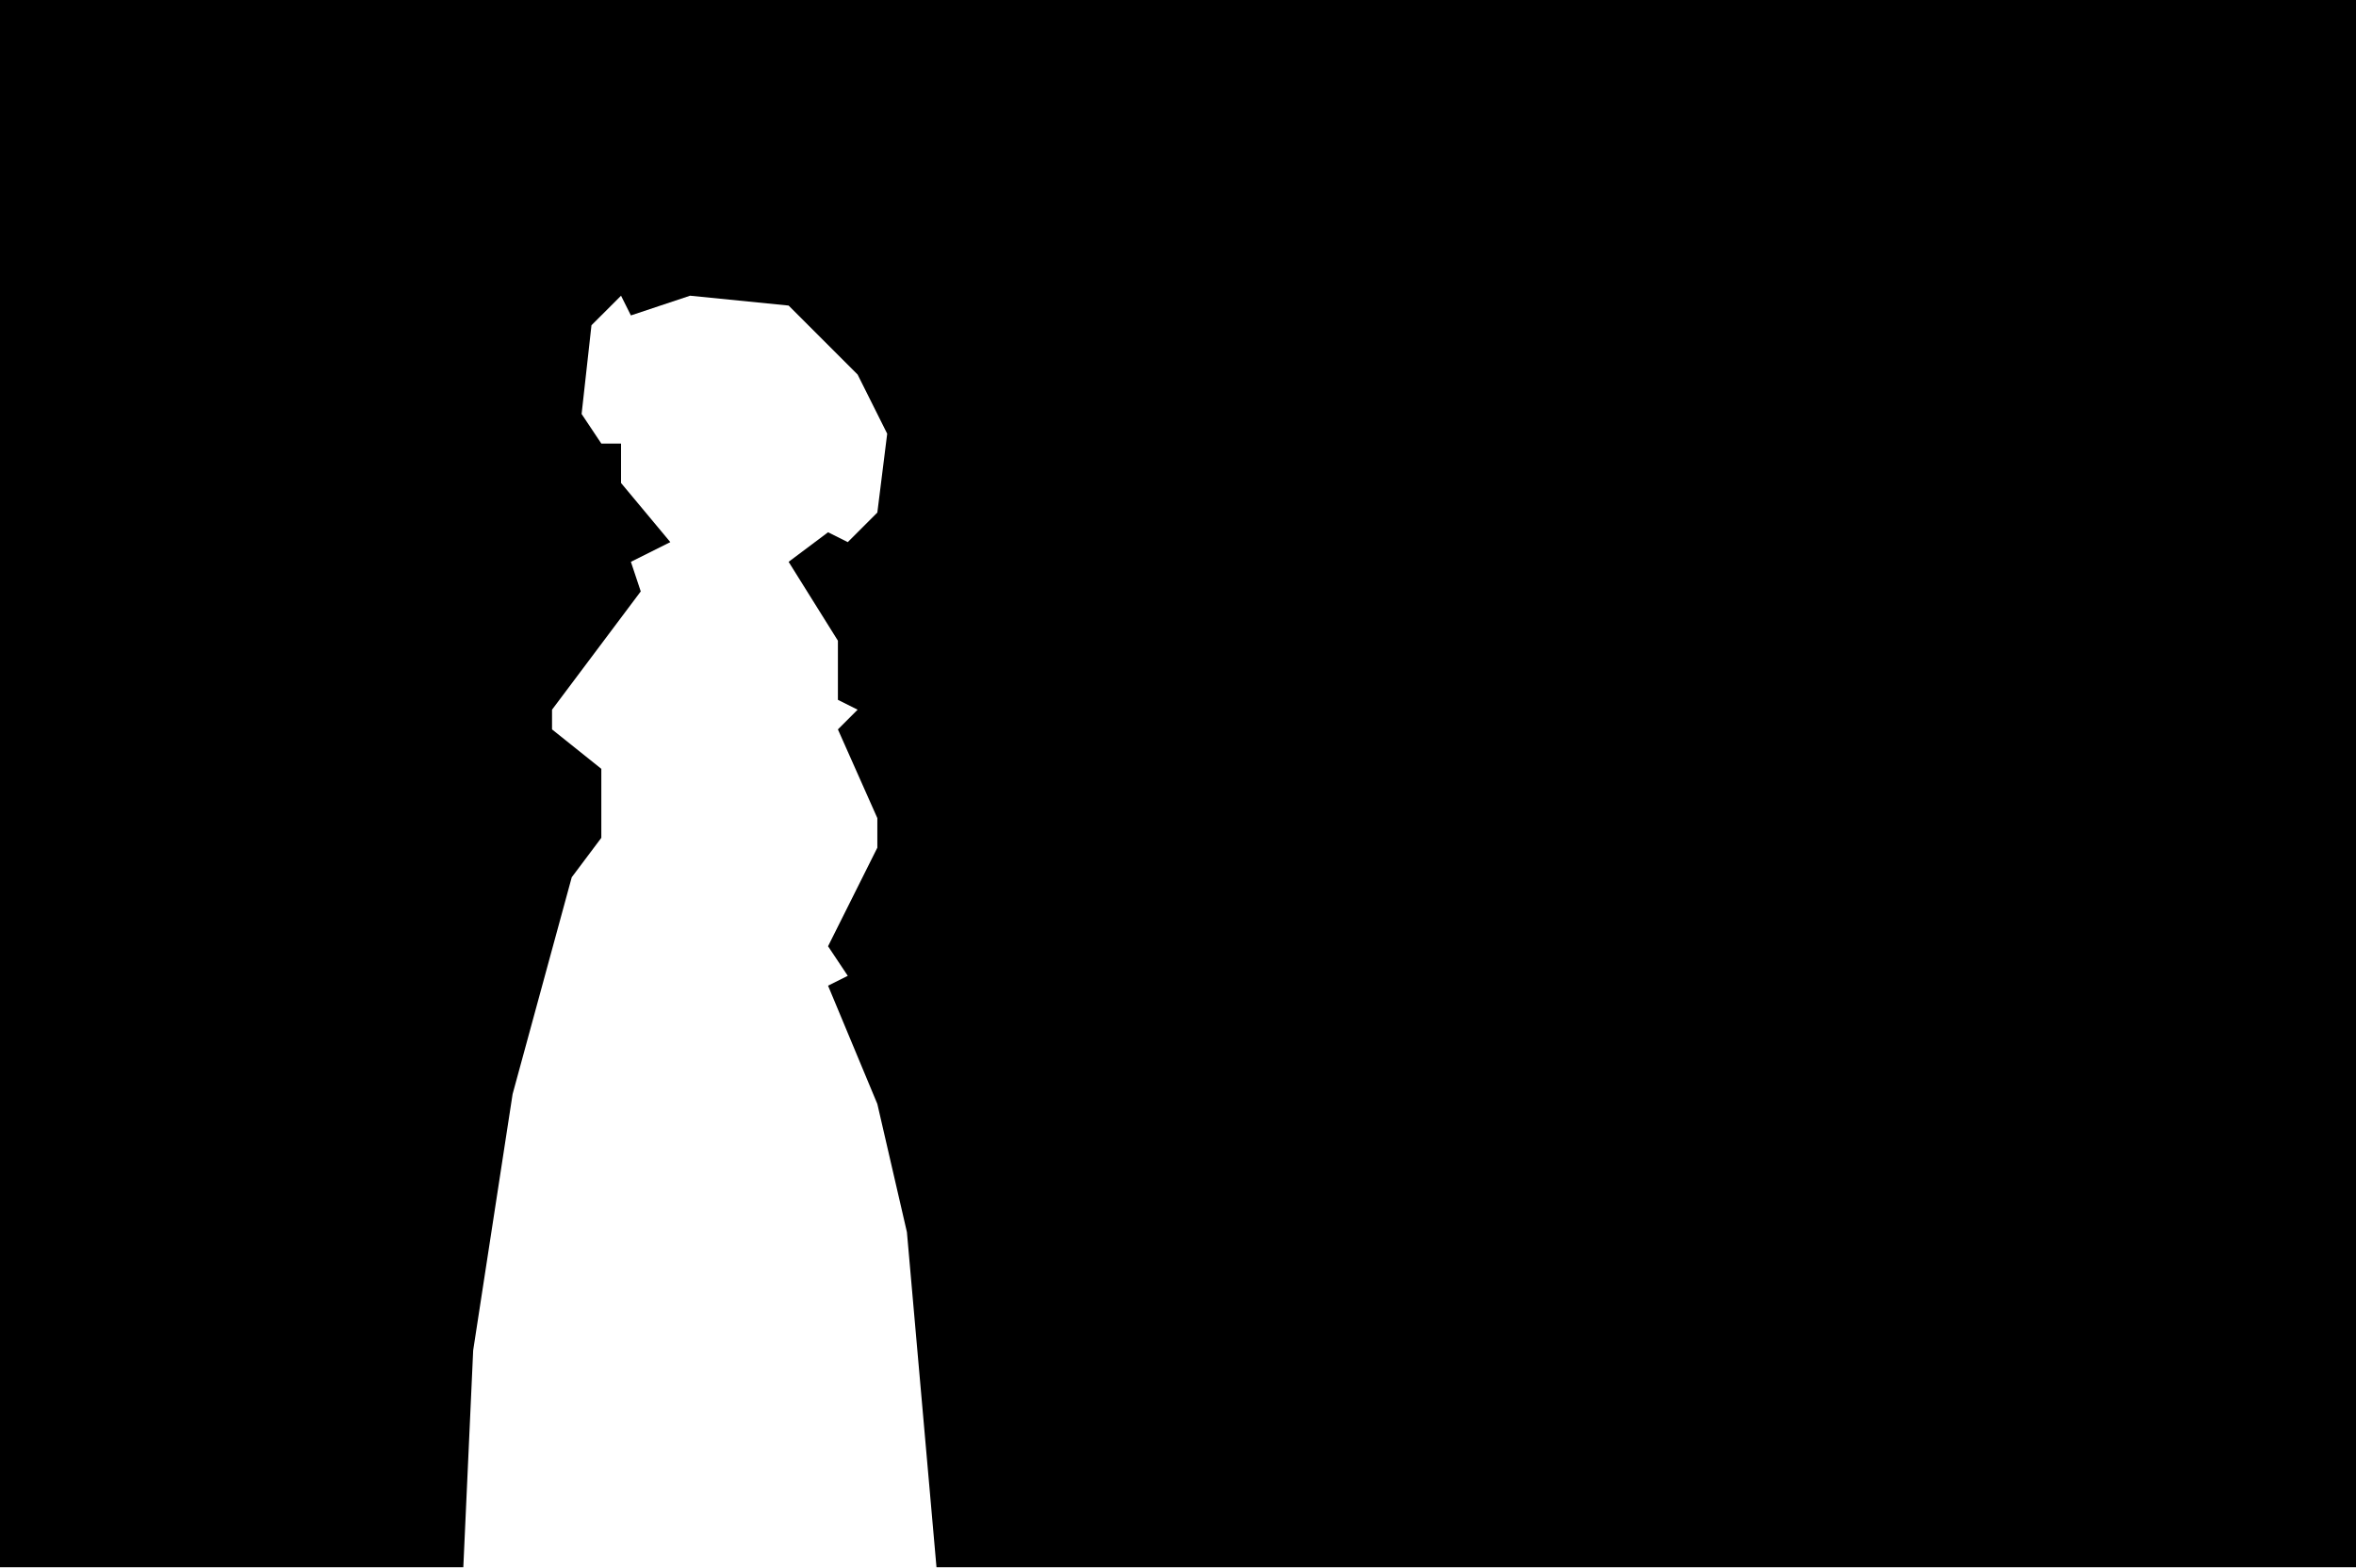
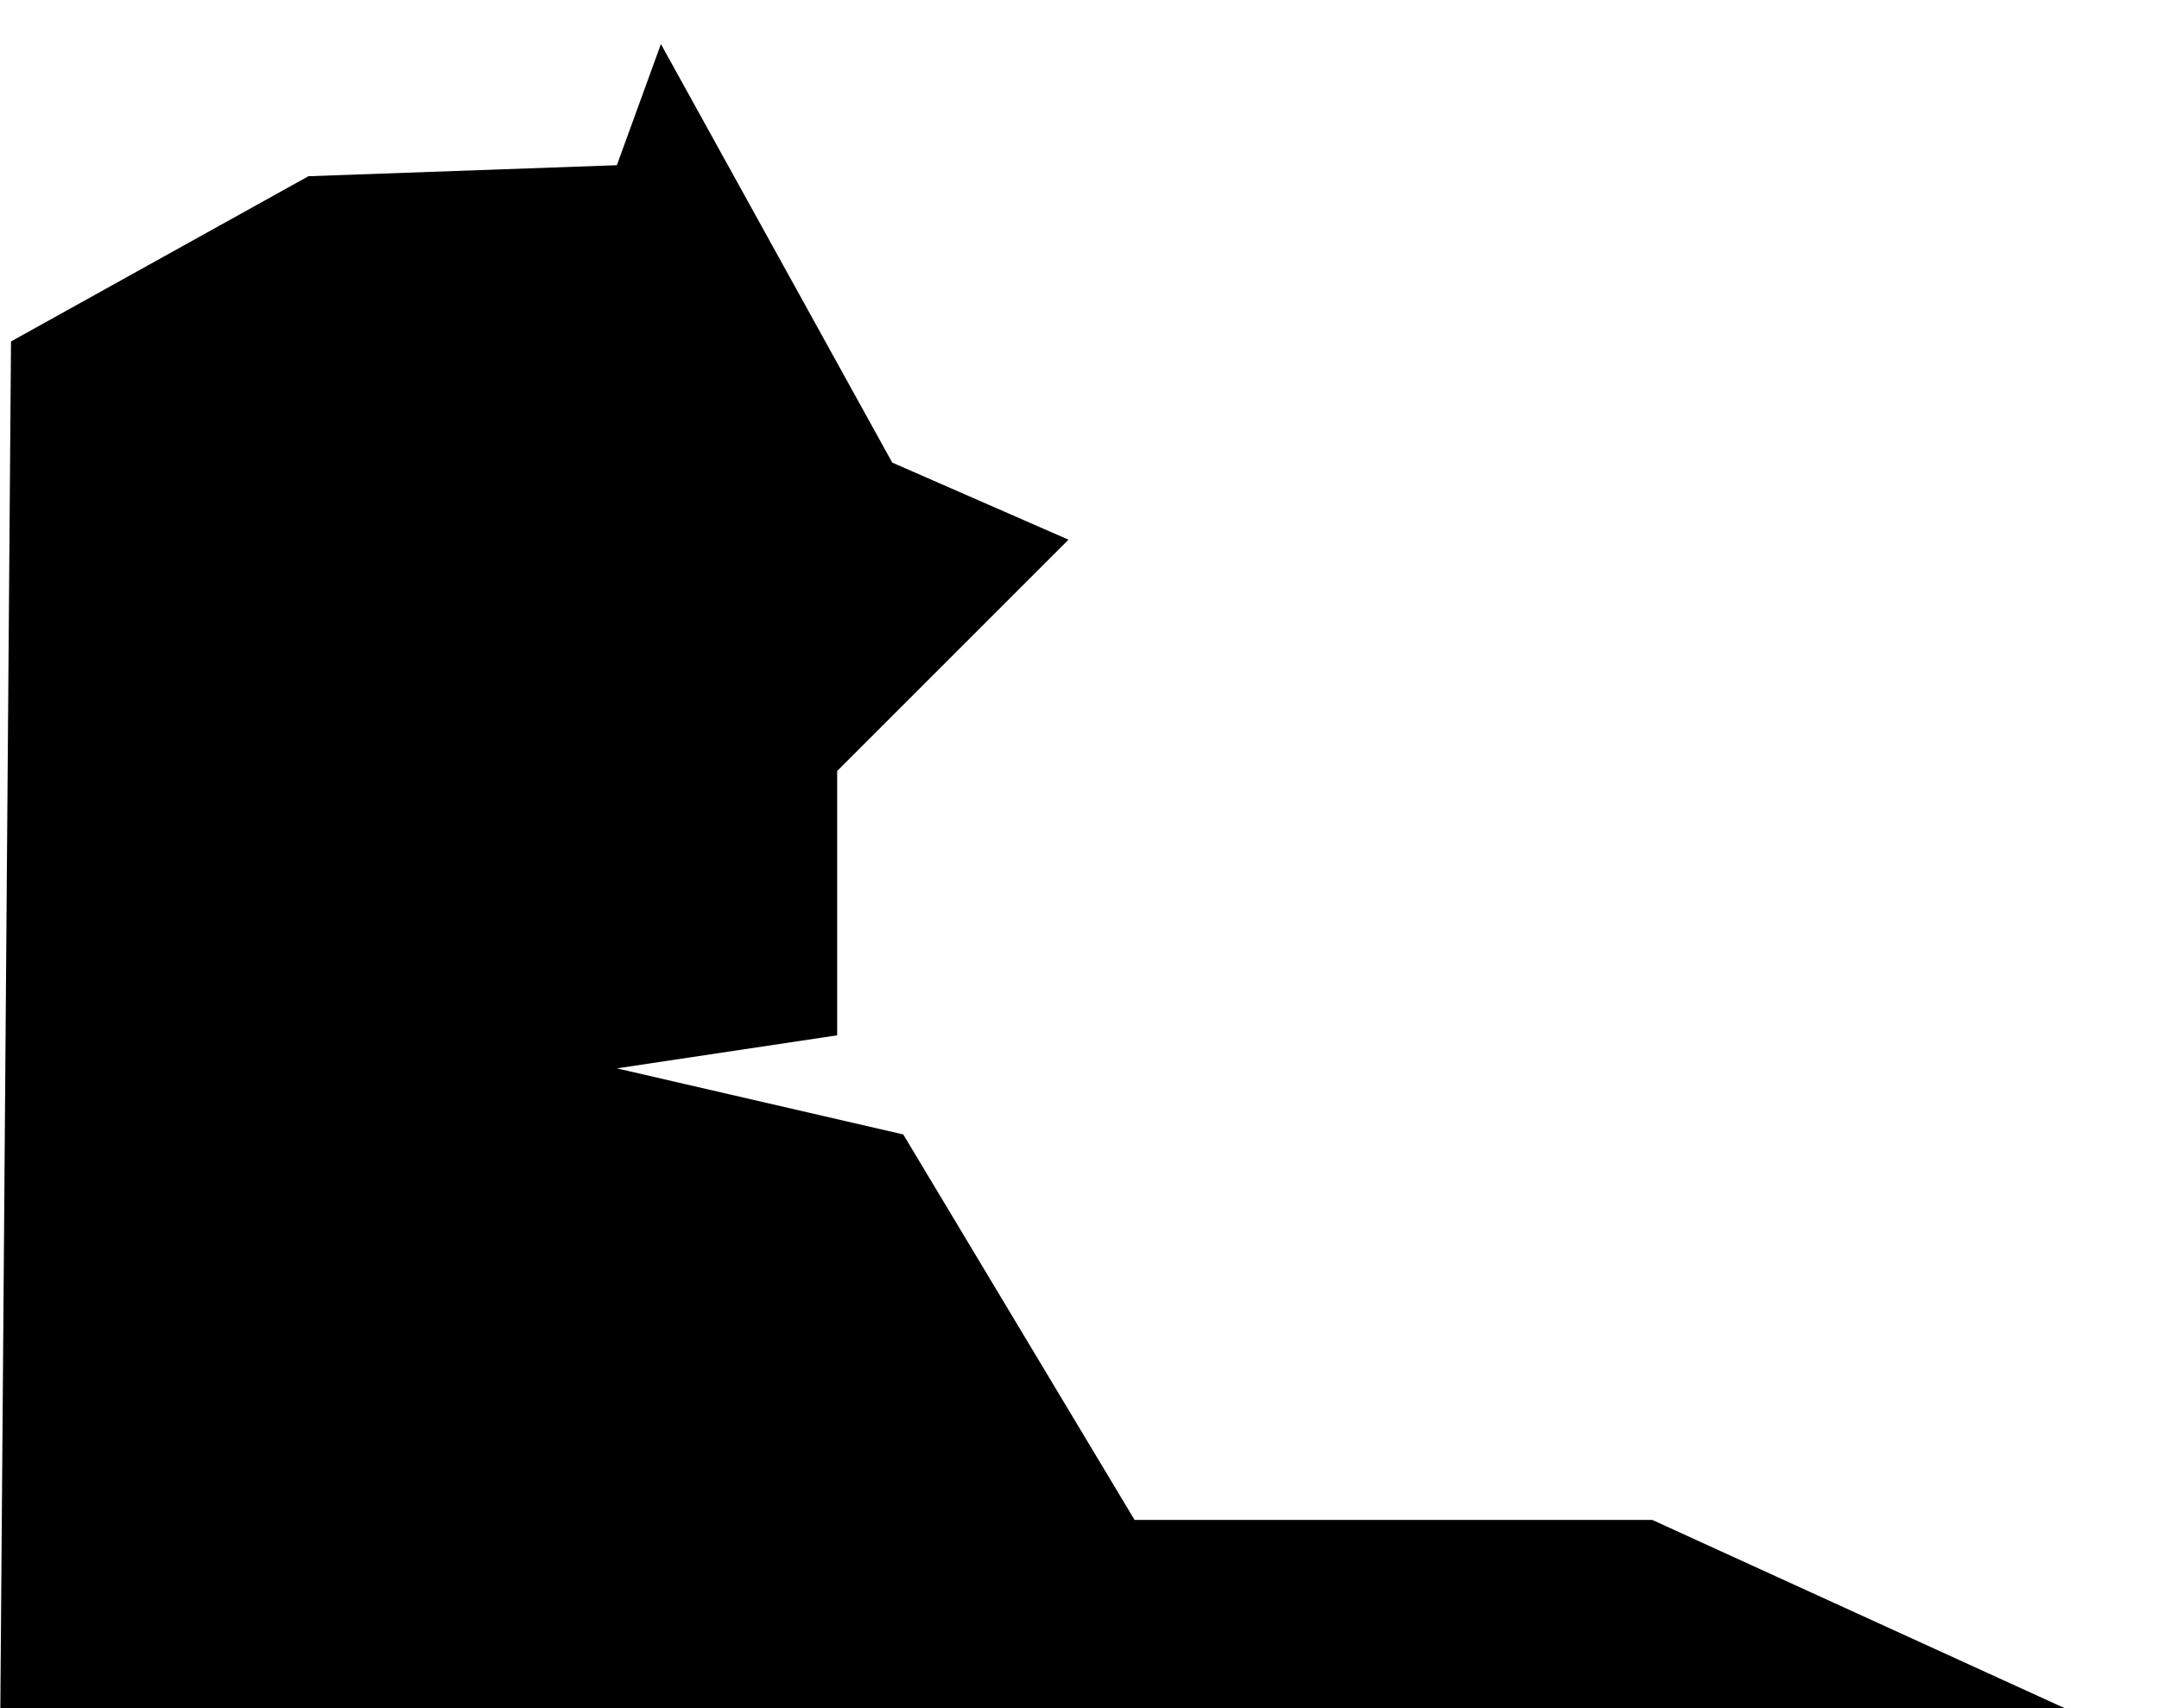
<svg xmlns="http://www.w3.org/2000/svg">
-   <polygon points="79,83" fill="black" />
-   <polygon points="0,0 0,159 47,159 48,137 52,111 58,89 61,85 61,78 56,74 56,72 65,60 64,57 68,55 63,49 63,45 61,45 59,42 60,33 63,30 64,32 70,30 80,31 87,38 90,44 89,52 86,55 84,54 80,57 85,65 85,71 87,72 85,74 89,83 89,86 84,96 86,99 84,100 89,112 92,125 95,159 239,159 239,0" fill="black" />
+   <polygon points="222,141" fill="black" />
+   <polygon points="180,73" fill="black" />
+   <polygon points="163,68 174,72" fill="black" />
+   <polygon points="185,18" fill="black" />
+   <polygon points="78,10" fill="black" />
+   <polygon points="1,31 0,159 196,159 150,138 103,138 82,103 56,97 76,94 76,70 97,49 81,42 60,4 56,15 28,16" fill="black" />
+   <polygon points="81,0" fill="black" />
</svg>
